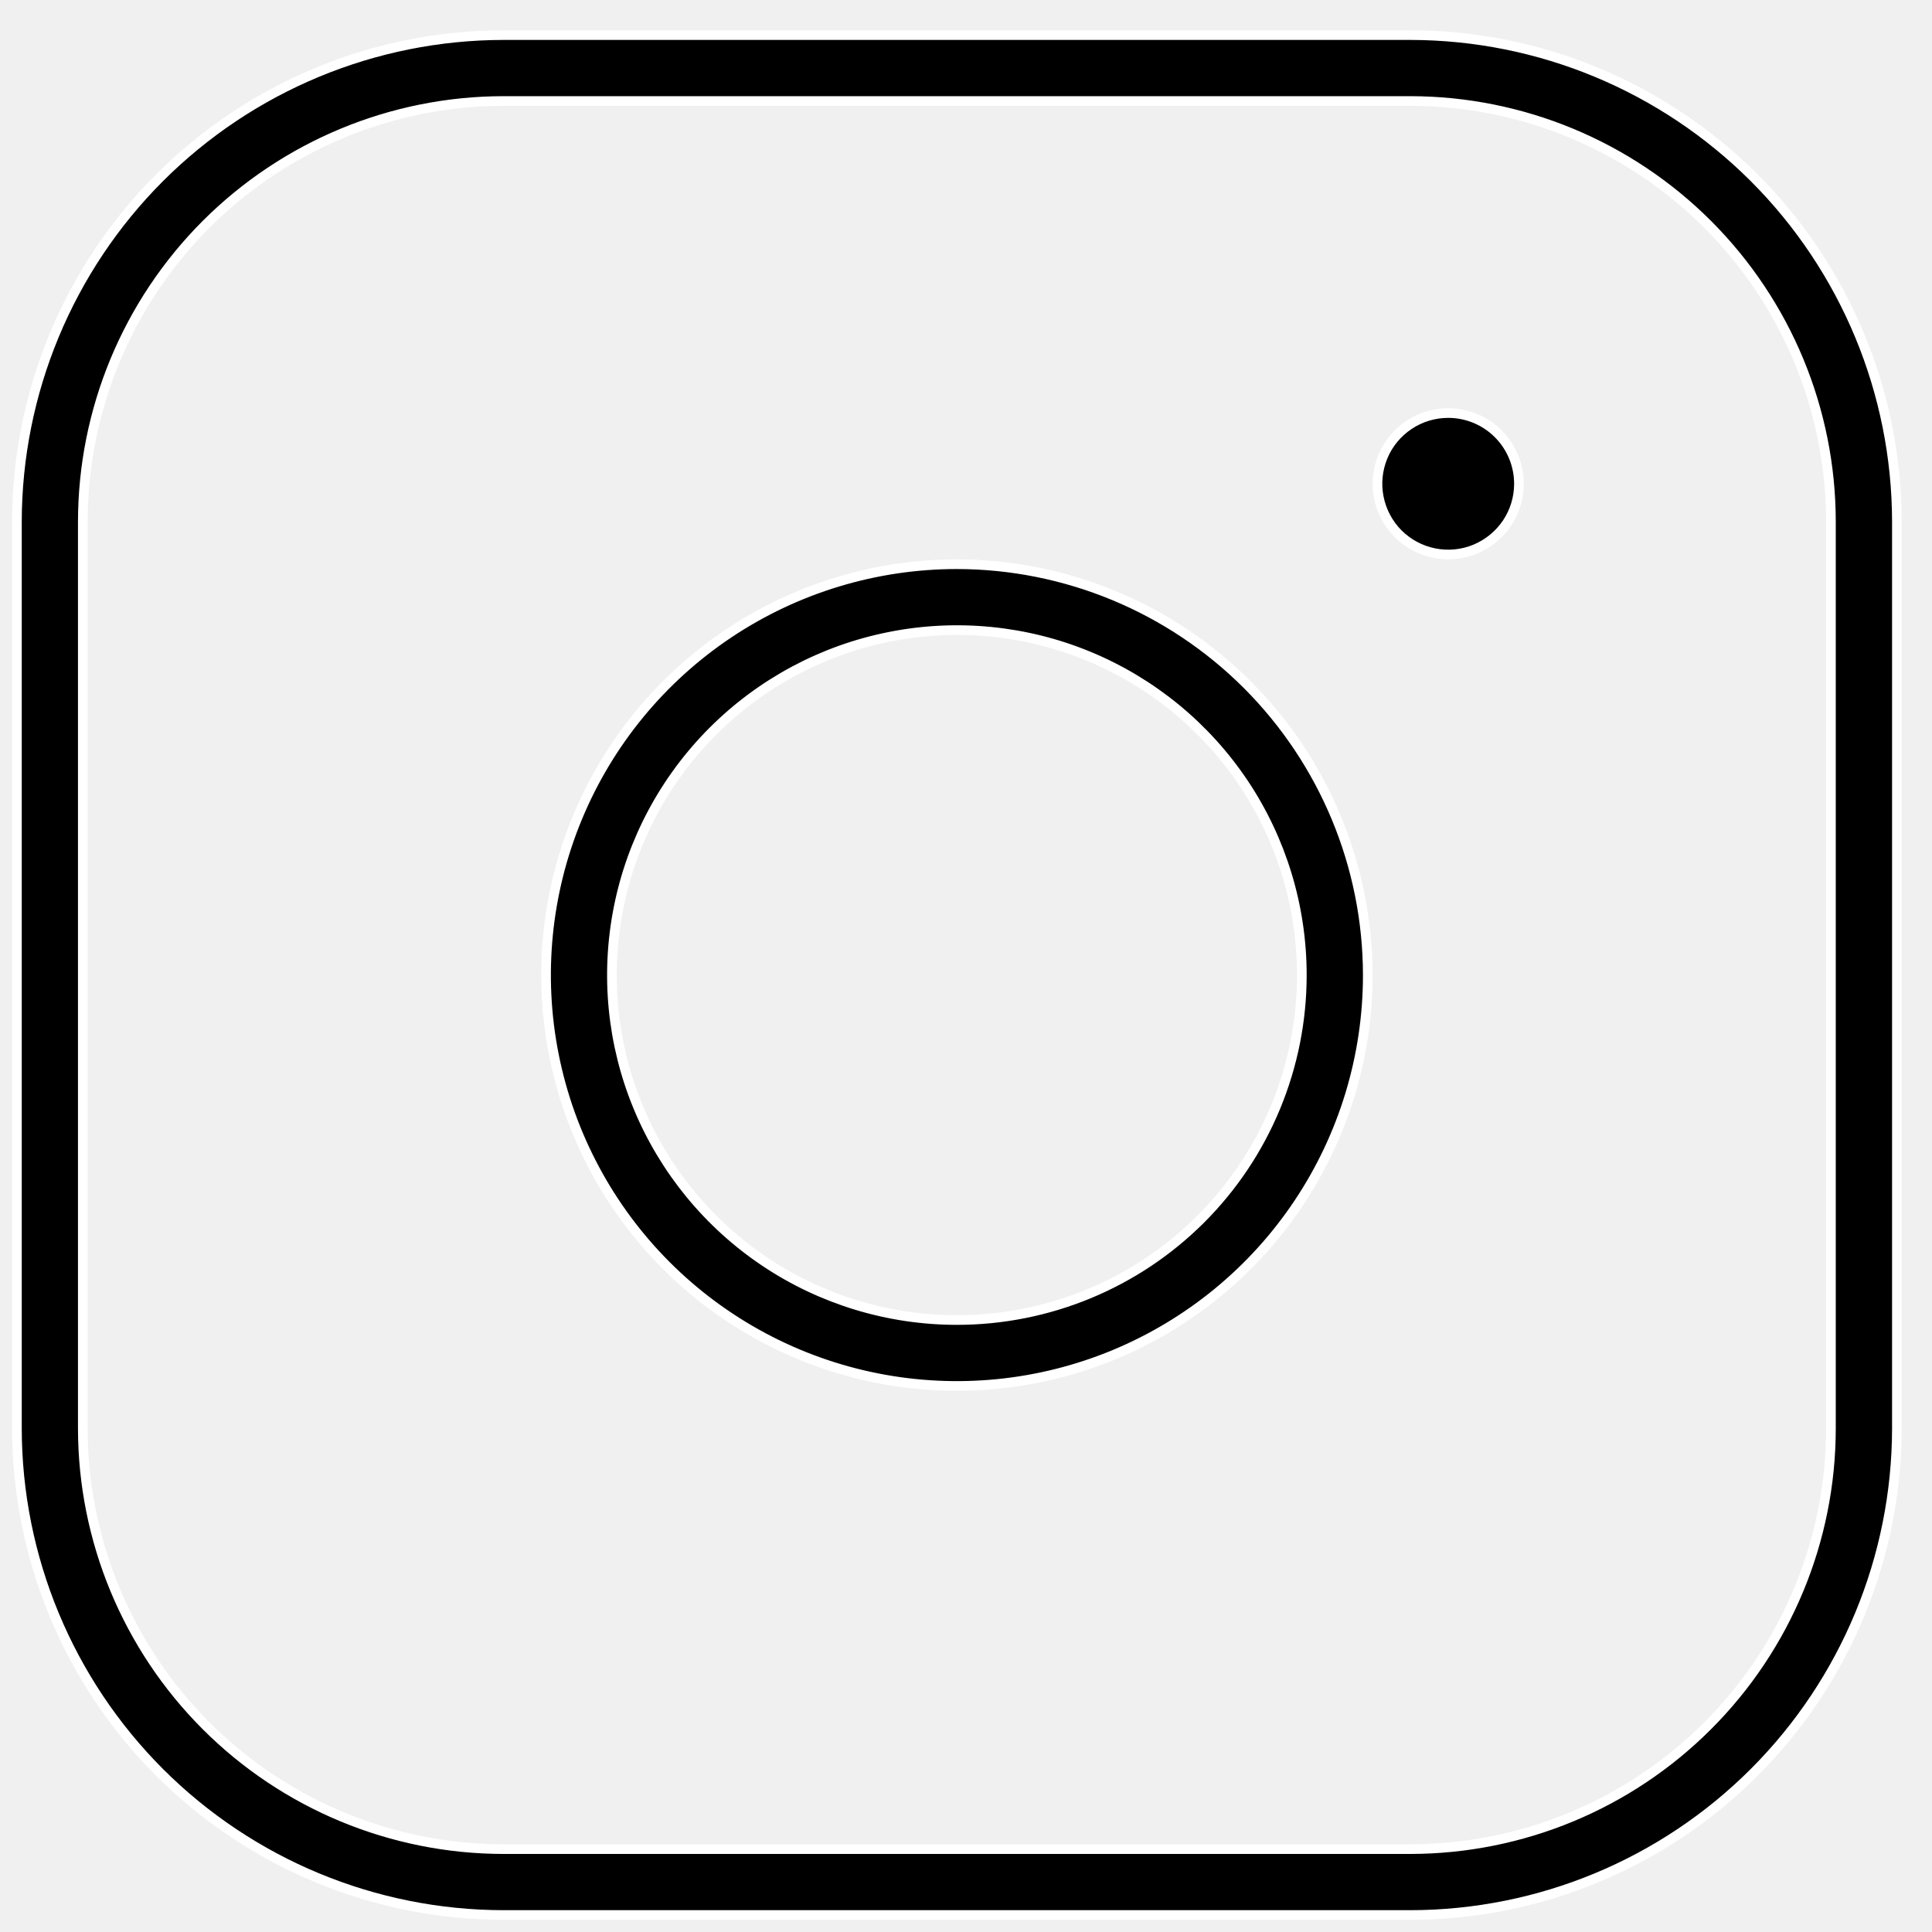
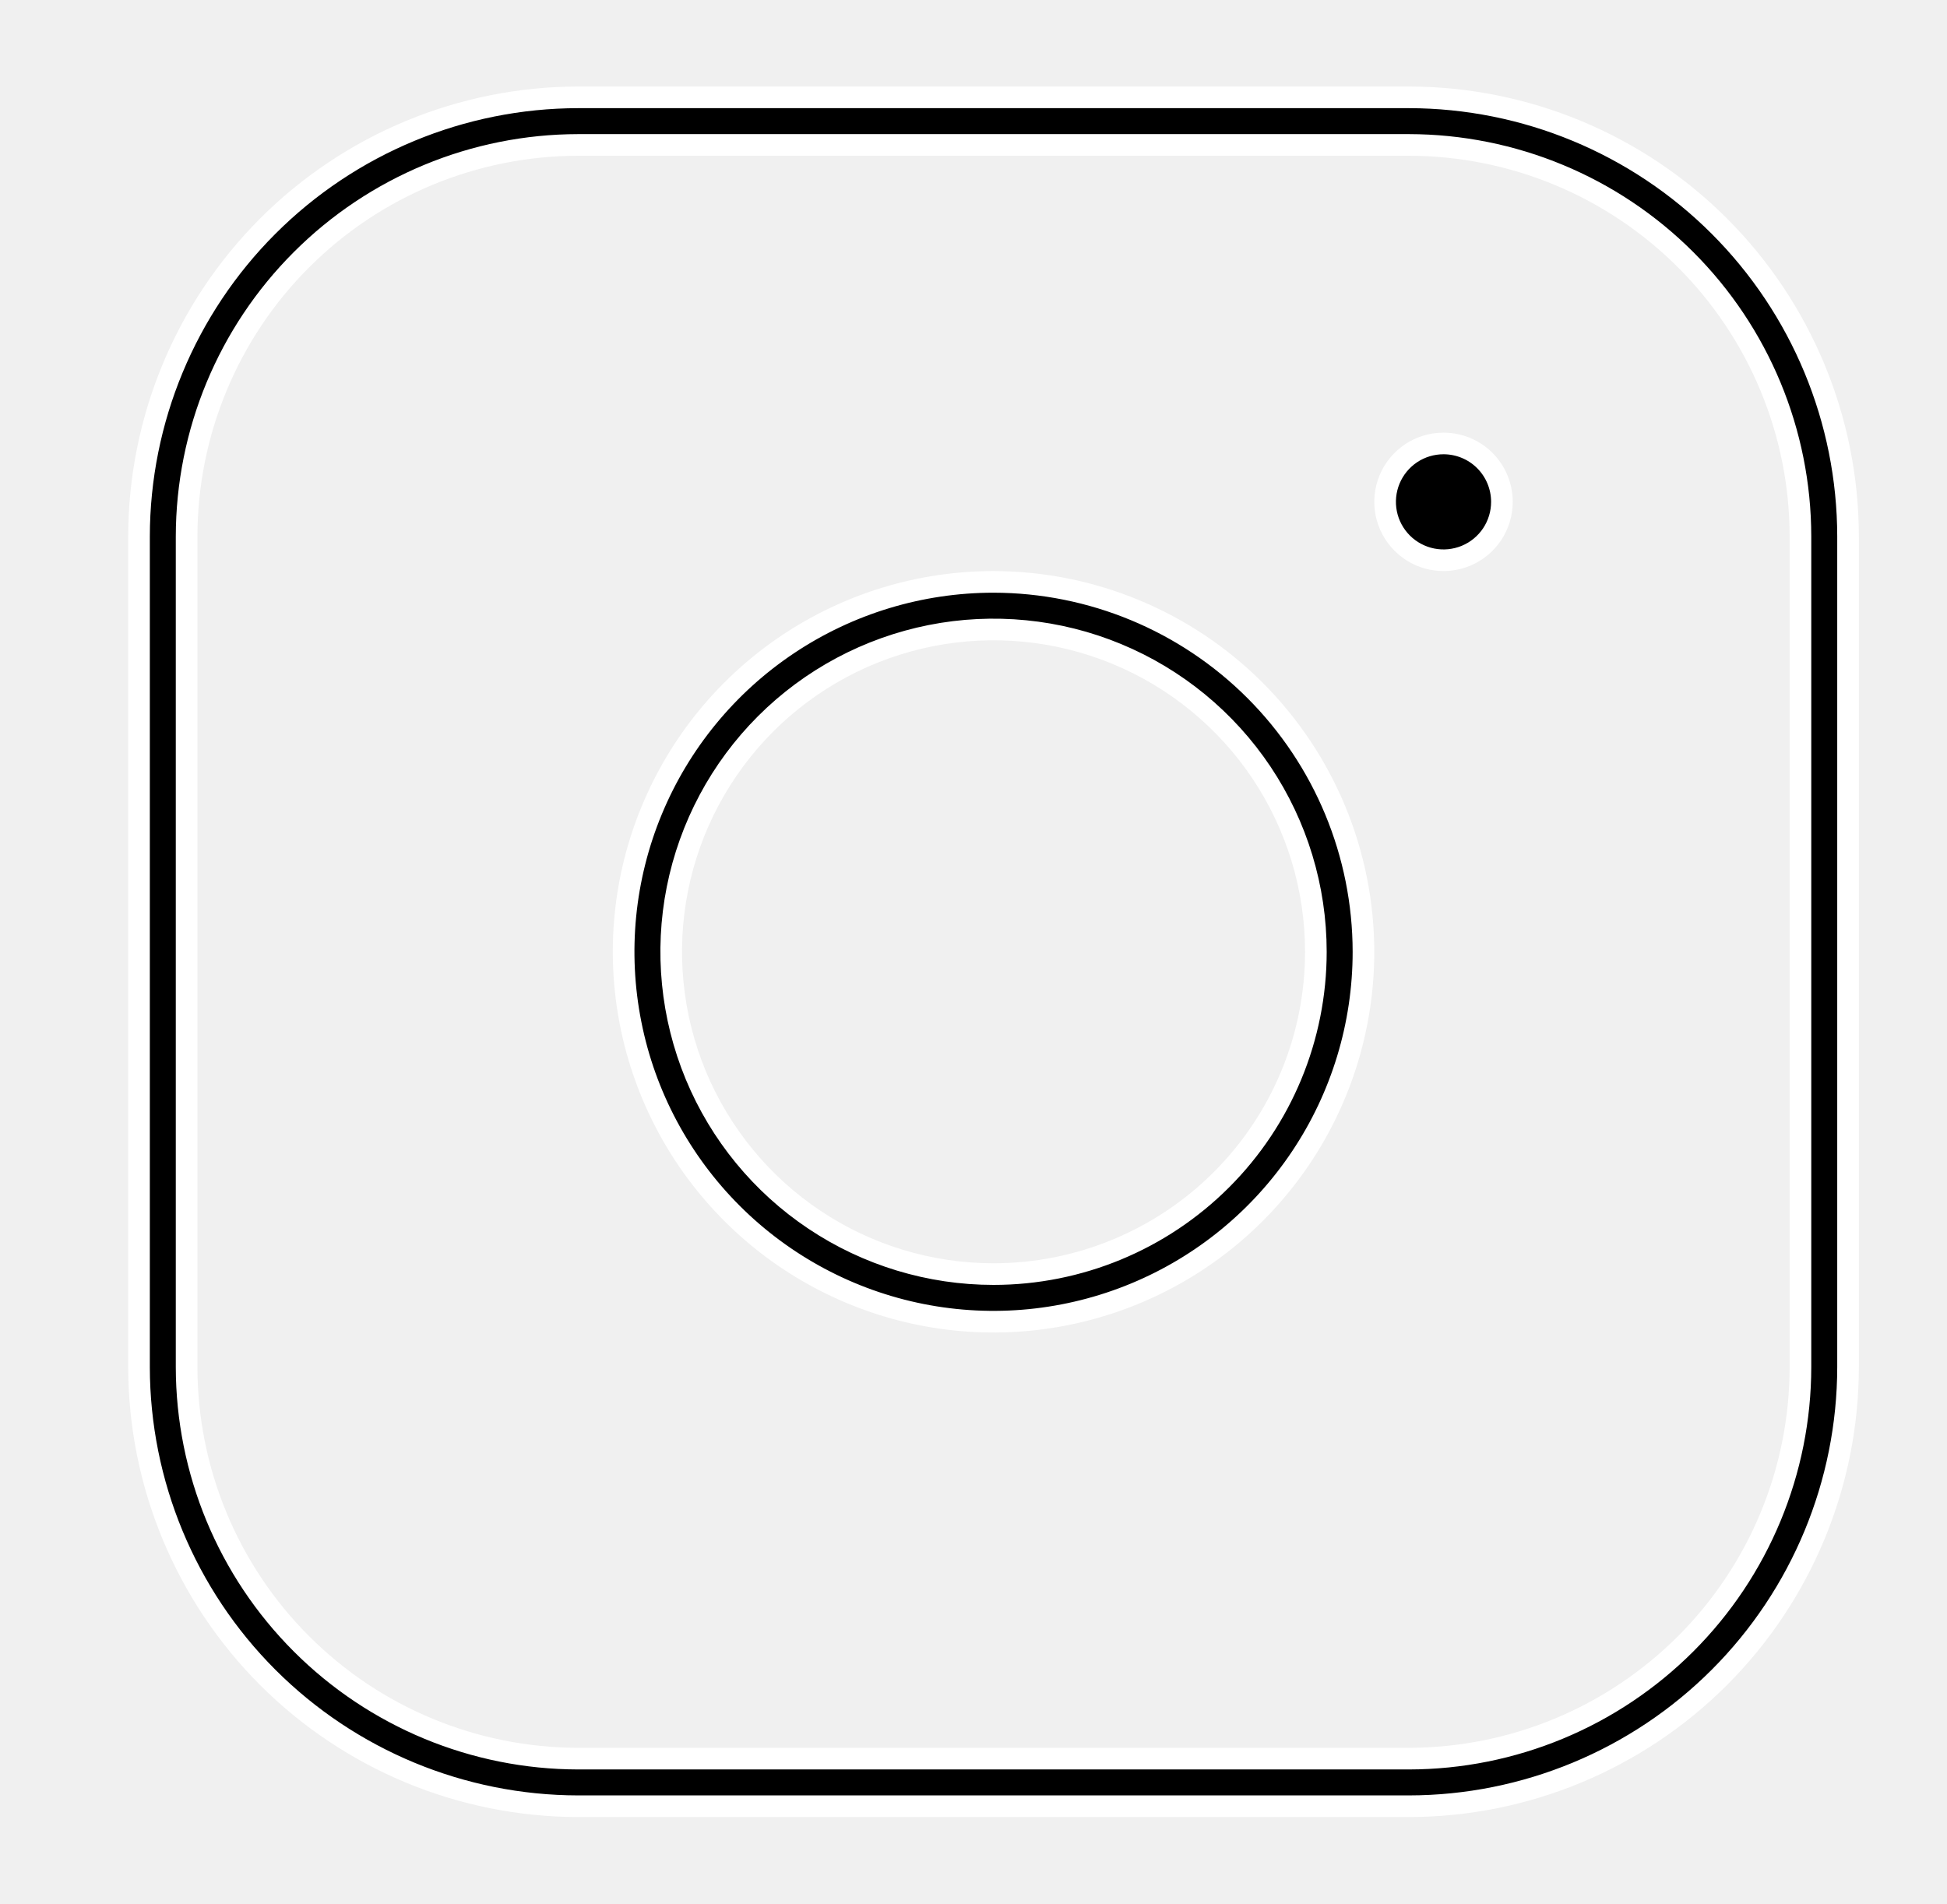
- <svg xmlns="http://www.w3.org/2000/svg" width="29" height="29" viewBox="0 0 29 29" fill="none">
-   <path d="M27.483 21.444V21.444V7.829V7.829C27.482 6.155 26.816 4.551 25.632 3.367C24.449 2.184 22.844 1.518 21.171 1.516H21.171H7.556L7.556 1.516C5.882 1.518 4.278 2.184 3.094 3.367C1.911 4.551 1.245 6.155 1.243 7.829V7.829V21.444L1.243 21.444C1.245 23.117 1.911 24.722 3.094 25.905C4.278 27.089 5.882 27.754 7.556 27.756H7.556H21.171H21.171C22.844 27.754 24.449 27.089 25.632 25.905C26.816 24.722 27.482 23.117 27.483 21.444ZM10.937 9.508C11.951 8.831 13.143 8.469 14.363 8.469C15.998 8.471 17.566 9.121 18.722 10.277C19.878 11.434 20.529 13.001 20.531 14.636C20.531 15.856 20.169 17.049 19.491 18.063C18.814 19.077 17.85 19.867 16.724 20.334C15.597 20.801 14.357 20.923 13.16 20.685C11.964 20.447 10.865 19.86 10.002 18.997C9.14 18.135 8.553 17.036 8.315 15.839C8.077 14.643 8.199 13.403 8.666 12.276C9.132 11.149 9.923 10.186 10.937 9.508ZM11.486 18.942C12.338 19.511 13.339 19.814 14.363 19.814C15.737 19.814 17.054 19.269 18.025 18.298C18.996 17.327 19.541 16.01 19.541 14.636C19.541 13.612 19.238 12.611 18.669 11.759C18.1 10.908 17.291 10.244 16.345 9.852C15.399 9.46 14.358 9.358 13.353 9.558C12.349 9.757 11.426 10.251 10.702 10.975C9.978 11.699 9.484 12.622 9.285 13.626C9.085 14.631 9.187 15.672 9.579 16.618C9.971 17.564 10.635 18.373 11.486 18.942ZM2.395 2.668C3.764 1.3 5.62 0.529 7.556 0.527L21.171 0.527C23.107 0.529 24.962 1.3 26.331 2.668C27.7 4.037 28.47 5.893 28.473 7.829V21.444C28.47 23.379 27.7 25.235 26.331 26.604C24.962 27.973 23.107 28.743 21.171 28.745H7.556C5.62 28.743 3.764 27.973 2.395 26.604C1.027 25.235 0.257 23.379 0.254 21.444L0.254 7.829C0.257 5.893 1.027 4.037 2.395 2.668ZM22.8 7.262C22.8 7.472 22.738 7.677 22.621 7.852C22.504 8.026 22.338 8.162 22.144 8.243C21.95 8.323 21.737 8.344 21.531 8.303C21.325 8.262 21.136 8.161 20.987 8.013C20.839 7.864 20.738 7.675 20.697 7.469C20.655 7.263 20.677 7.049 20.757 6.855C20.837 6.661 20.973 6.496 21.148 6.379C21.323 6.262 21.528 6.2 21.738 6.2C22.02 6.2 22.29 6.312 22.489 6.511C22.688 6.71 22.8 6.98 22.8 7.262Z" fill="black" stroke="white" stroke-width="0.145" />
+ <svg xmlns="http://www.w3.org/2000/svg" width="45" height="44" viewBox="0 0 45 44" fill="none">
+   <path d="M41.613 31.6V31.6V12.4V12.4C41.611 10 40.656 7.7 38.96 6.004C37.263 4.307 34.963 3.353 32.563 3.35H32.563L13.363 3.35L13.363 3.35C10.964 3.353 8.663 4.307 6.967 6.004C5.27 7.7 4.316 10 4.313 12.4V12.4L4.313 31.6L4.313 31.6C4.316 34 5.27 36.3 6.967 37.996C8.663 39.693 10.964 40.647 13.363 40.65H13.363H32.563H32.563C34.963 40.647 37.263 39.693 38.96 37.996C40.656 36.3 41.611 34 41.613 31.6ZM18.213 14.891C19.619 13.951 21.272 13.45 22.963 13.45C25.23 13.453 27.403 14.354 29.006 15.957C30.609 17.56 31.511 19.733 31.513 22C31.513 23.691 31.012 25.344 30.072 26.75C29.133 28.156 27.797 29.252 26.235 29.899C24.673 30.546 22.954 30.716 21.295 30.386C19.637 30.056 18.113 29.241 16.918 28.046C15.722 26.85 14.907 25.327 14.578 23.668C14.248 22.009 14.417 20.29 15.064 18.728C15.711 17.166 16.807 15.83 18.213 14.891ZM18.824 28.194C20.049 29.013 21.49 29.45 22.963 29.45C24.939 29.45 26.834 28.665 28.231 27.268C29.628 25.871 30.413 23.976 30.413 22C30.413 20.526 29.976 19.086 29.158 17.861C28.339 16.636 27.176 15.681 25.814 15.117C24.453 14.553 22.955 14.406 21.51 14.693C20.065 14.981 18.737 15.69 17.695 16.732C16.653 17.774 15.944 19.101 15.656 20.547C15.369 21.992 15.517 23.49 16.08 24.851C16.644 26.212 17.599 27.376 18.824 28.194ZM13.363 2.25H32.563C35.254 2.253 37.834 3.324 39.737 5.226C41.64 7.129 42.71 9.709 42.713 12.4V31.6C42.71 34.291 41.64 36.871 39.737 38.774C37.834 40.676 35.254 41.747 32.563 41.75H13.364C10.672 41.747 8.093 40.676 6.19 38.774C4.287 36.871 3.216 34.291 3.213 31.6V12.4C3.216 9.709 4.287 7.129 6.19 5.226C8.092 3.324 10.672 2.253 13.363 2.25ZM34.713 11.6C34.713 11.867 34.634 12.128 34.486 12.35C34.337 12.572 34.127 12.745 33.88 12.847C33.633 12.949 33.362 12.976 33.1 12.924C32.838 12.872 32.597 12.743 32.409 12.555C32.22 12.366 32.091 12.125 32.039 11.863C31.987 11.601 32.014 11.33 32.116 11.083C32.218 10.837 32.391 10.626 32.613 10.477C32.835 10.329 33.096 10.25 33.363 10.25C33.721 10.25 34.065 10.392 34.318 10.645C34.571 10.899 34.713 11.242 34.713 11.6Z" fill="black" stroke="white" stroke-width="0.5" />
</svg>
